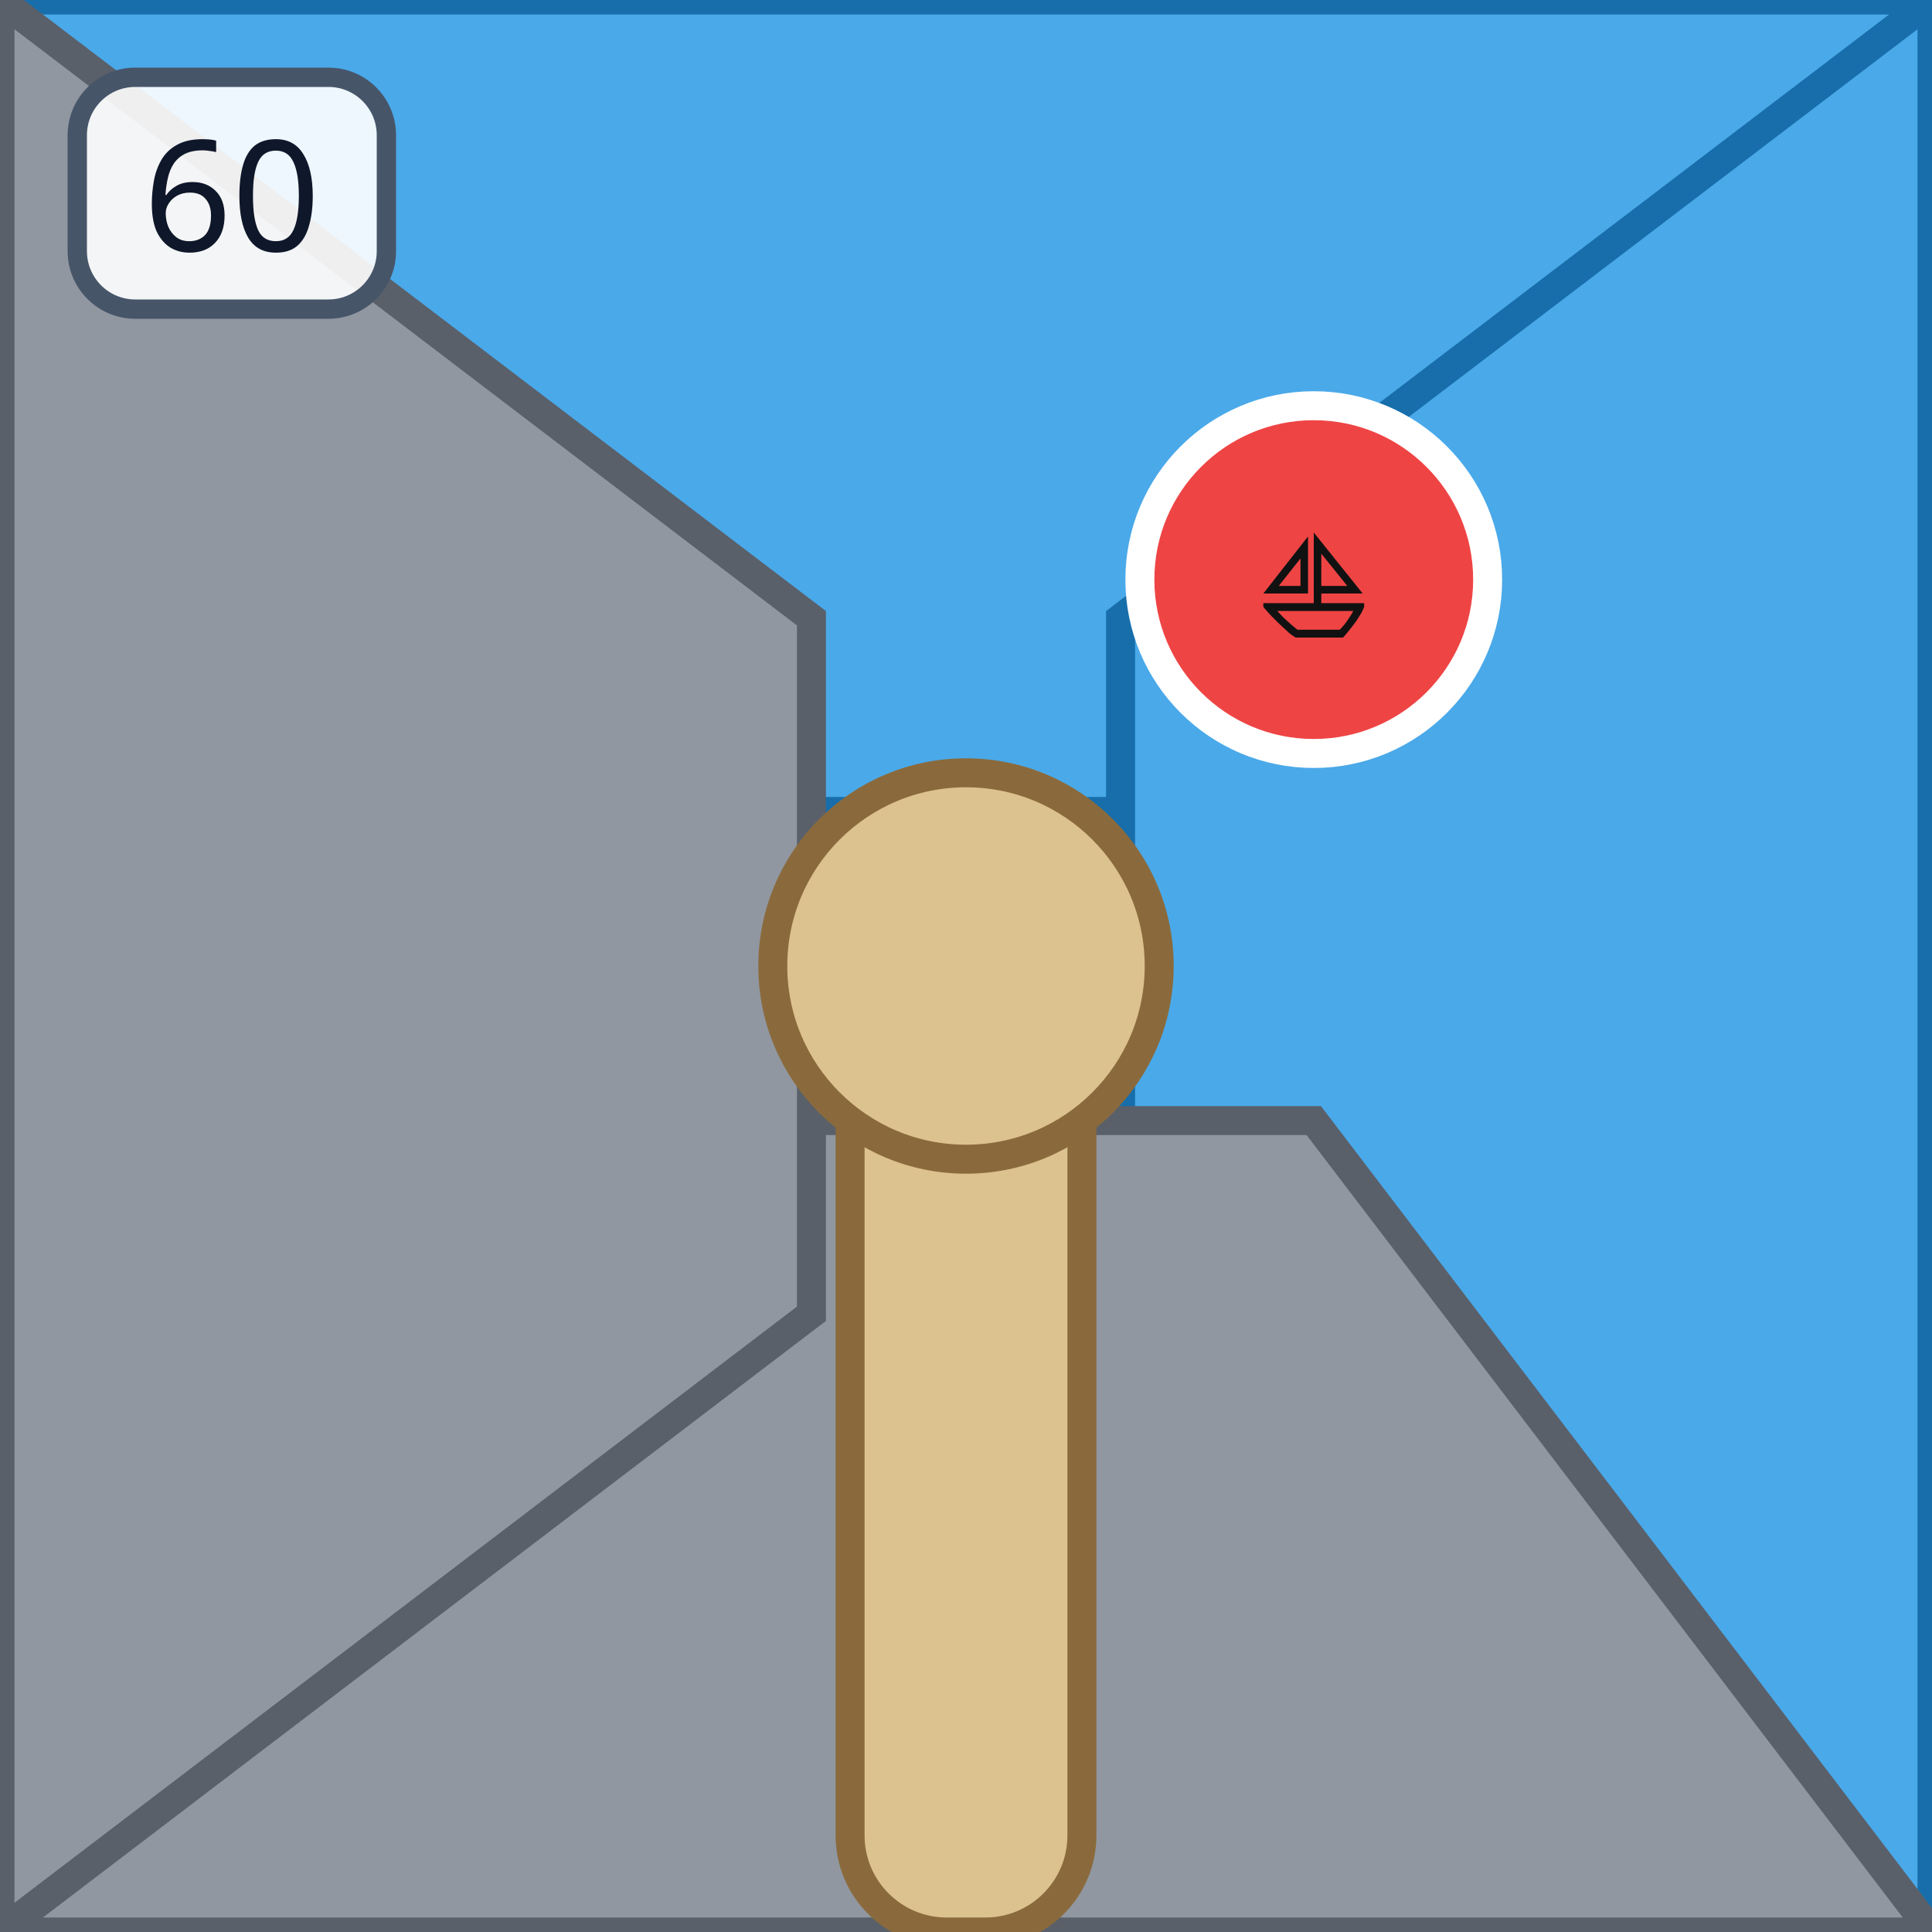
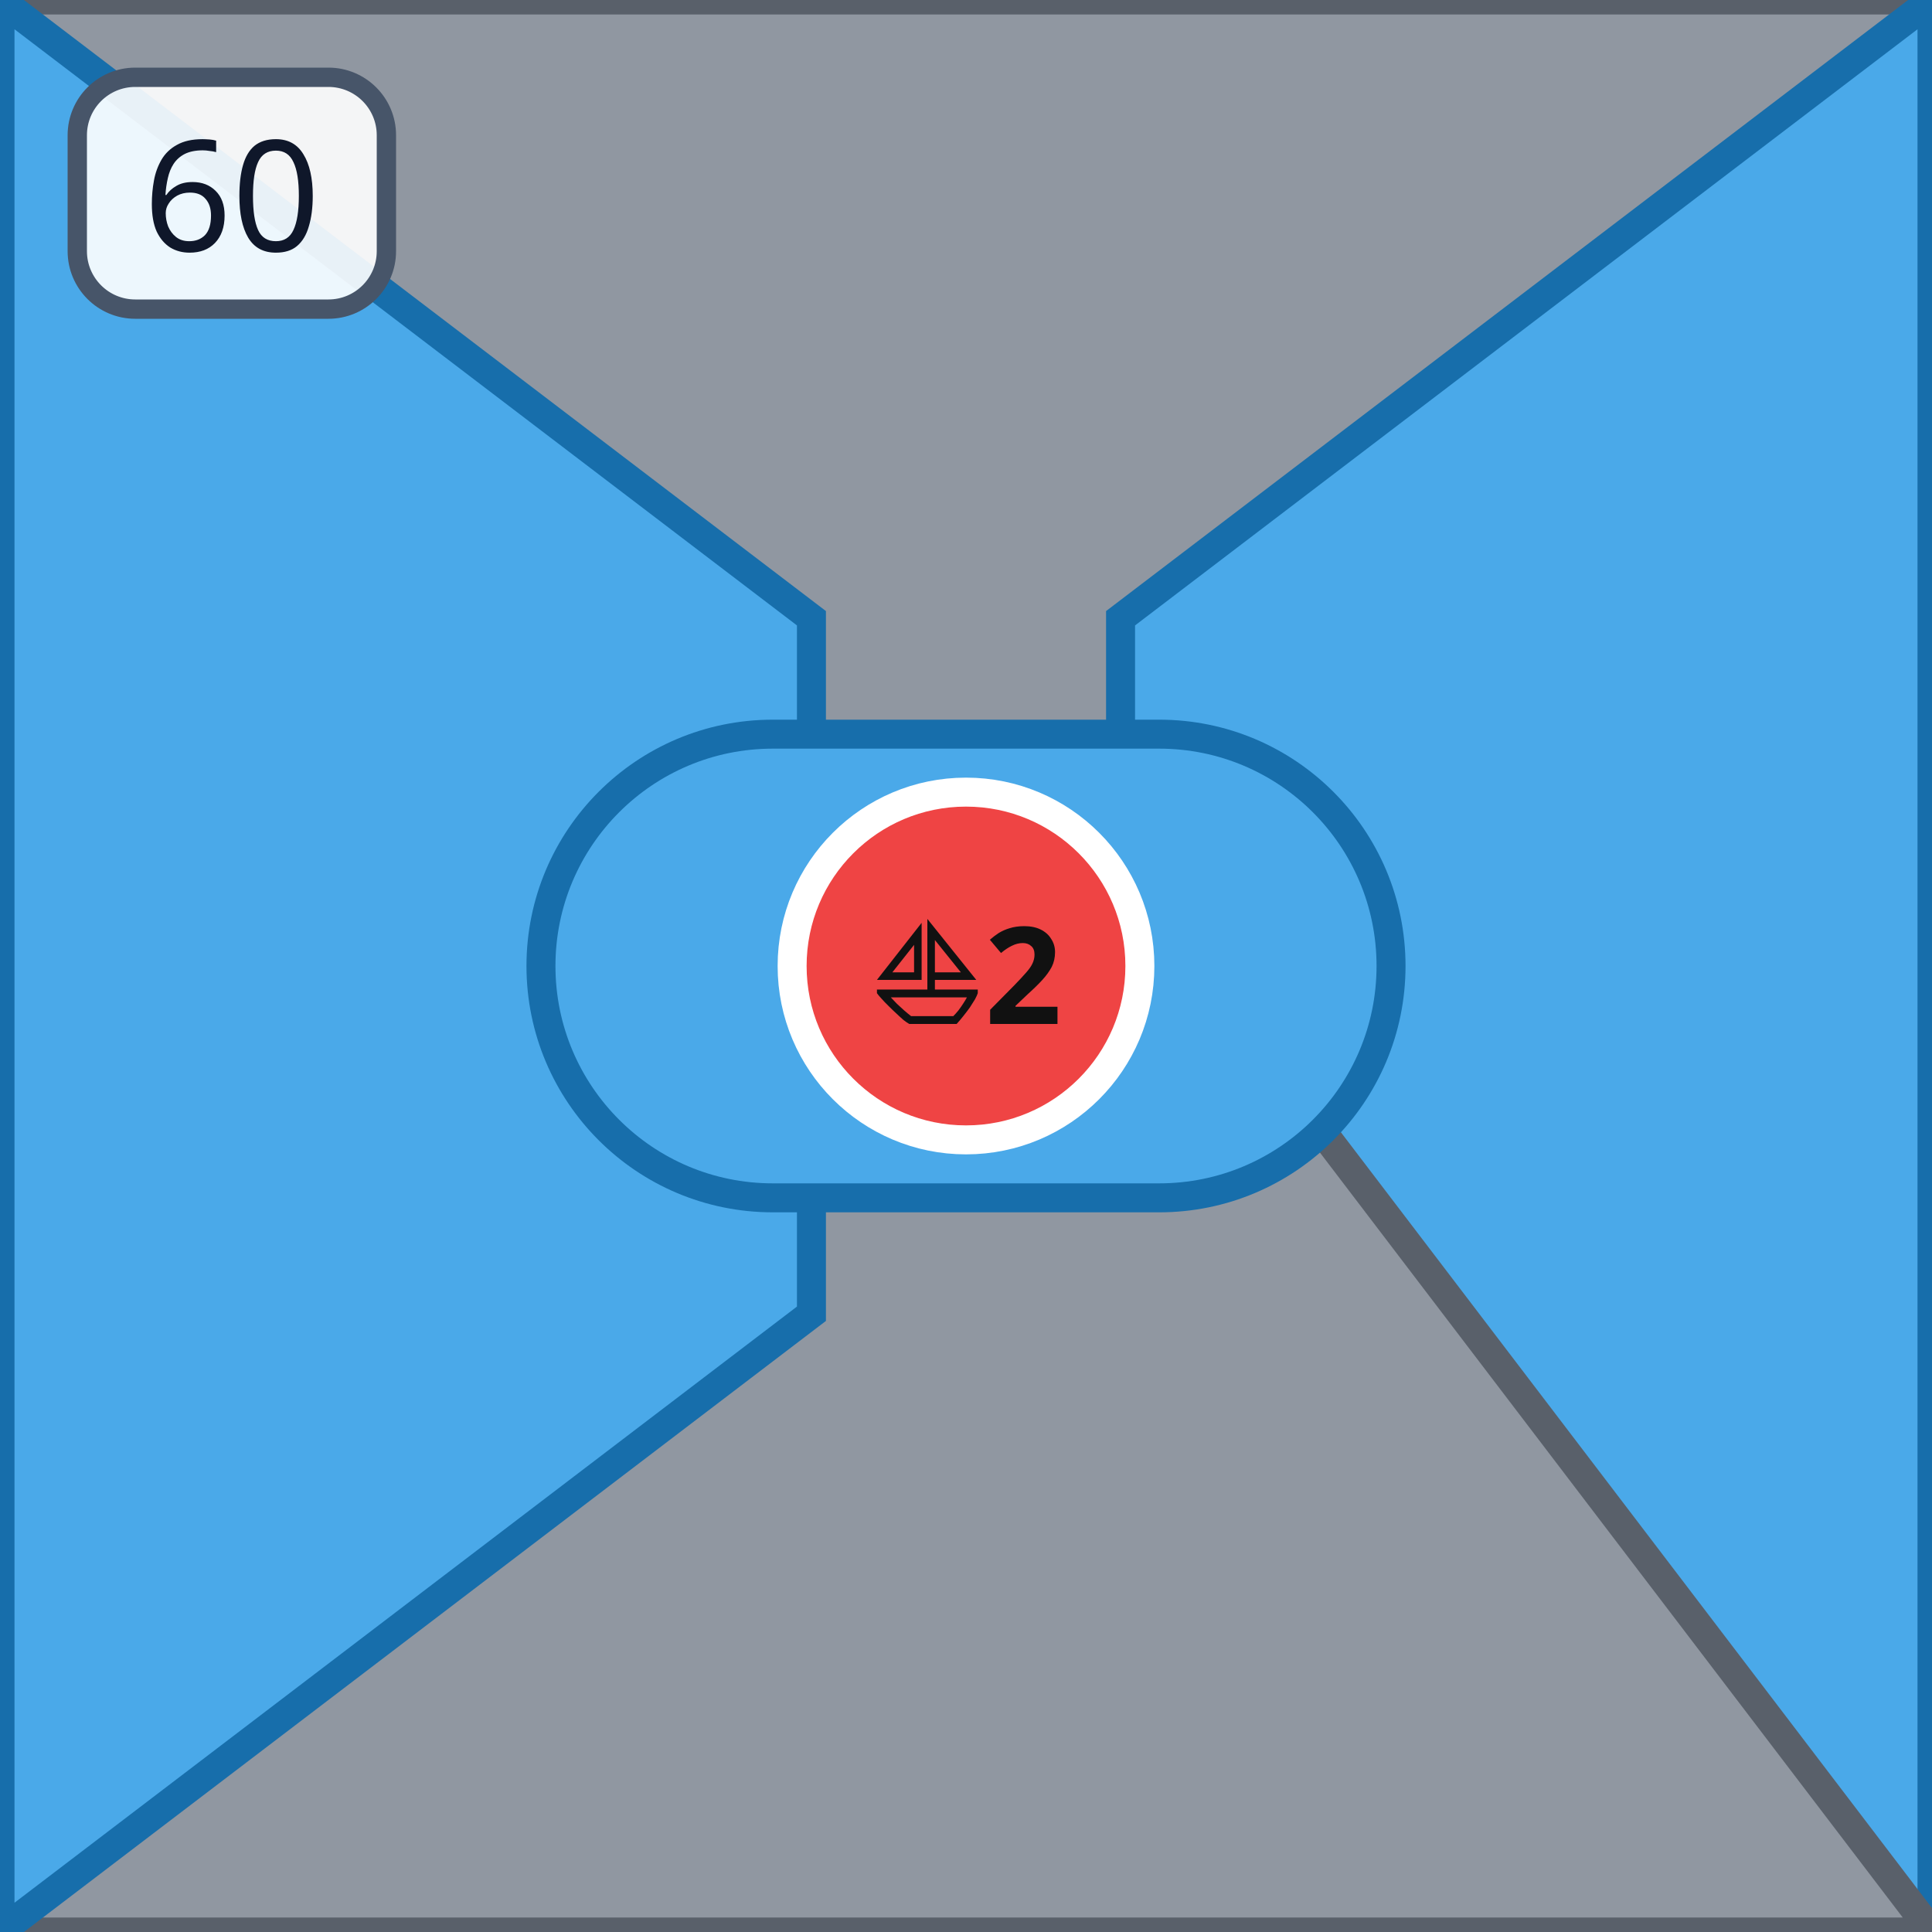
<svg xmlns="http://www.w3.org/2000/svg" width="100" height="100" viewBox="0 0 100 100">
  <rect x="0" y="0" width="100" height="100" fill="#9097a1" stroke="#59606a" stroke-width="2" rx="8" />
-   <polygon points="0,0 100,0 68,42 32,42" fill="#4aa9e9" stroke="#176eab" stroke-width="1.5" />
+   <polygon points="0,0 100,0 68,42 32,42" fill="#9097a1" stroke="#59606a" stroke-width="1.5" />
  <polygon points="100,0 100,100 58,68 58,32" fill="#4aa9e9" stroke="#176eab" stroke-width="1.5" />
  <polygon points="0,100 100,100 68,58 32,58" fill="#9097a1" stroke="#59606a" stroke-width="1.5" />
-   <polygon points="0,0 0,100 42,68 42,32" fill="#9097a1" stroke="#59606a" stroke-width="1.5" />
-   <rect x="44" y="50" width="12" height="50" fill="#dcc28e" stroke="#8a6a3c" stroke-width="1.5" rx="5" />
-   <circle cx="50" cy="50" r="10" fill="#dcc28e" stroke="#8a6a3c" stroke-width="1.5" />
-   <circle cx="68" cy="30" r="9" fill="#ef4444" stroke="#ffffff" stroke-width="1.5" />
-   <text x="68" y="33" text-anchor="middle" font-family="Verdana, sans-serif" font-size="7" font-weight="700" fill="#111111">⛵</text>
+   <polygon points="0,0 0,100 42,68 42,32" fill="#4aa9e9" stroke="#176eab" stroke-width="1.5" />
+   <rect x="28" y="38" width="44" height="24" rx="12" fill="#4aa9e9" stroke="#176eab" stroke-width="1.5" />
+   <circle cx="50" cy="50" r="9" fill="#ef4444" stroke="#ffffff" stroke-width="1.5" />
+   <text x="50" y="53" text-anchor="middle" font-family="Verdana, sans-serif" font-size="7" font-weight="700" fill="#111111">⛵2</text>
  <rect x="4" y="4" width="16" height="12" rx="3" fill="rgba(255,255,255,0.9)" stroke="#475569" stroke-width="1" />
  <text x="12" y="13" text-anchor="middle" font-family="Verdana, sans-serif" font-size="8" fill="#0f172a">60</text>
</svg>
